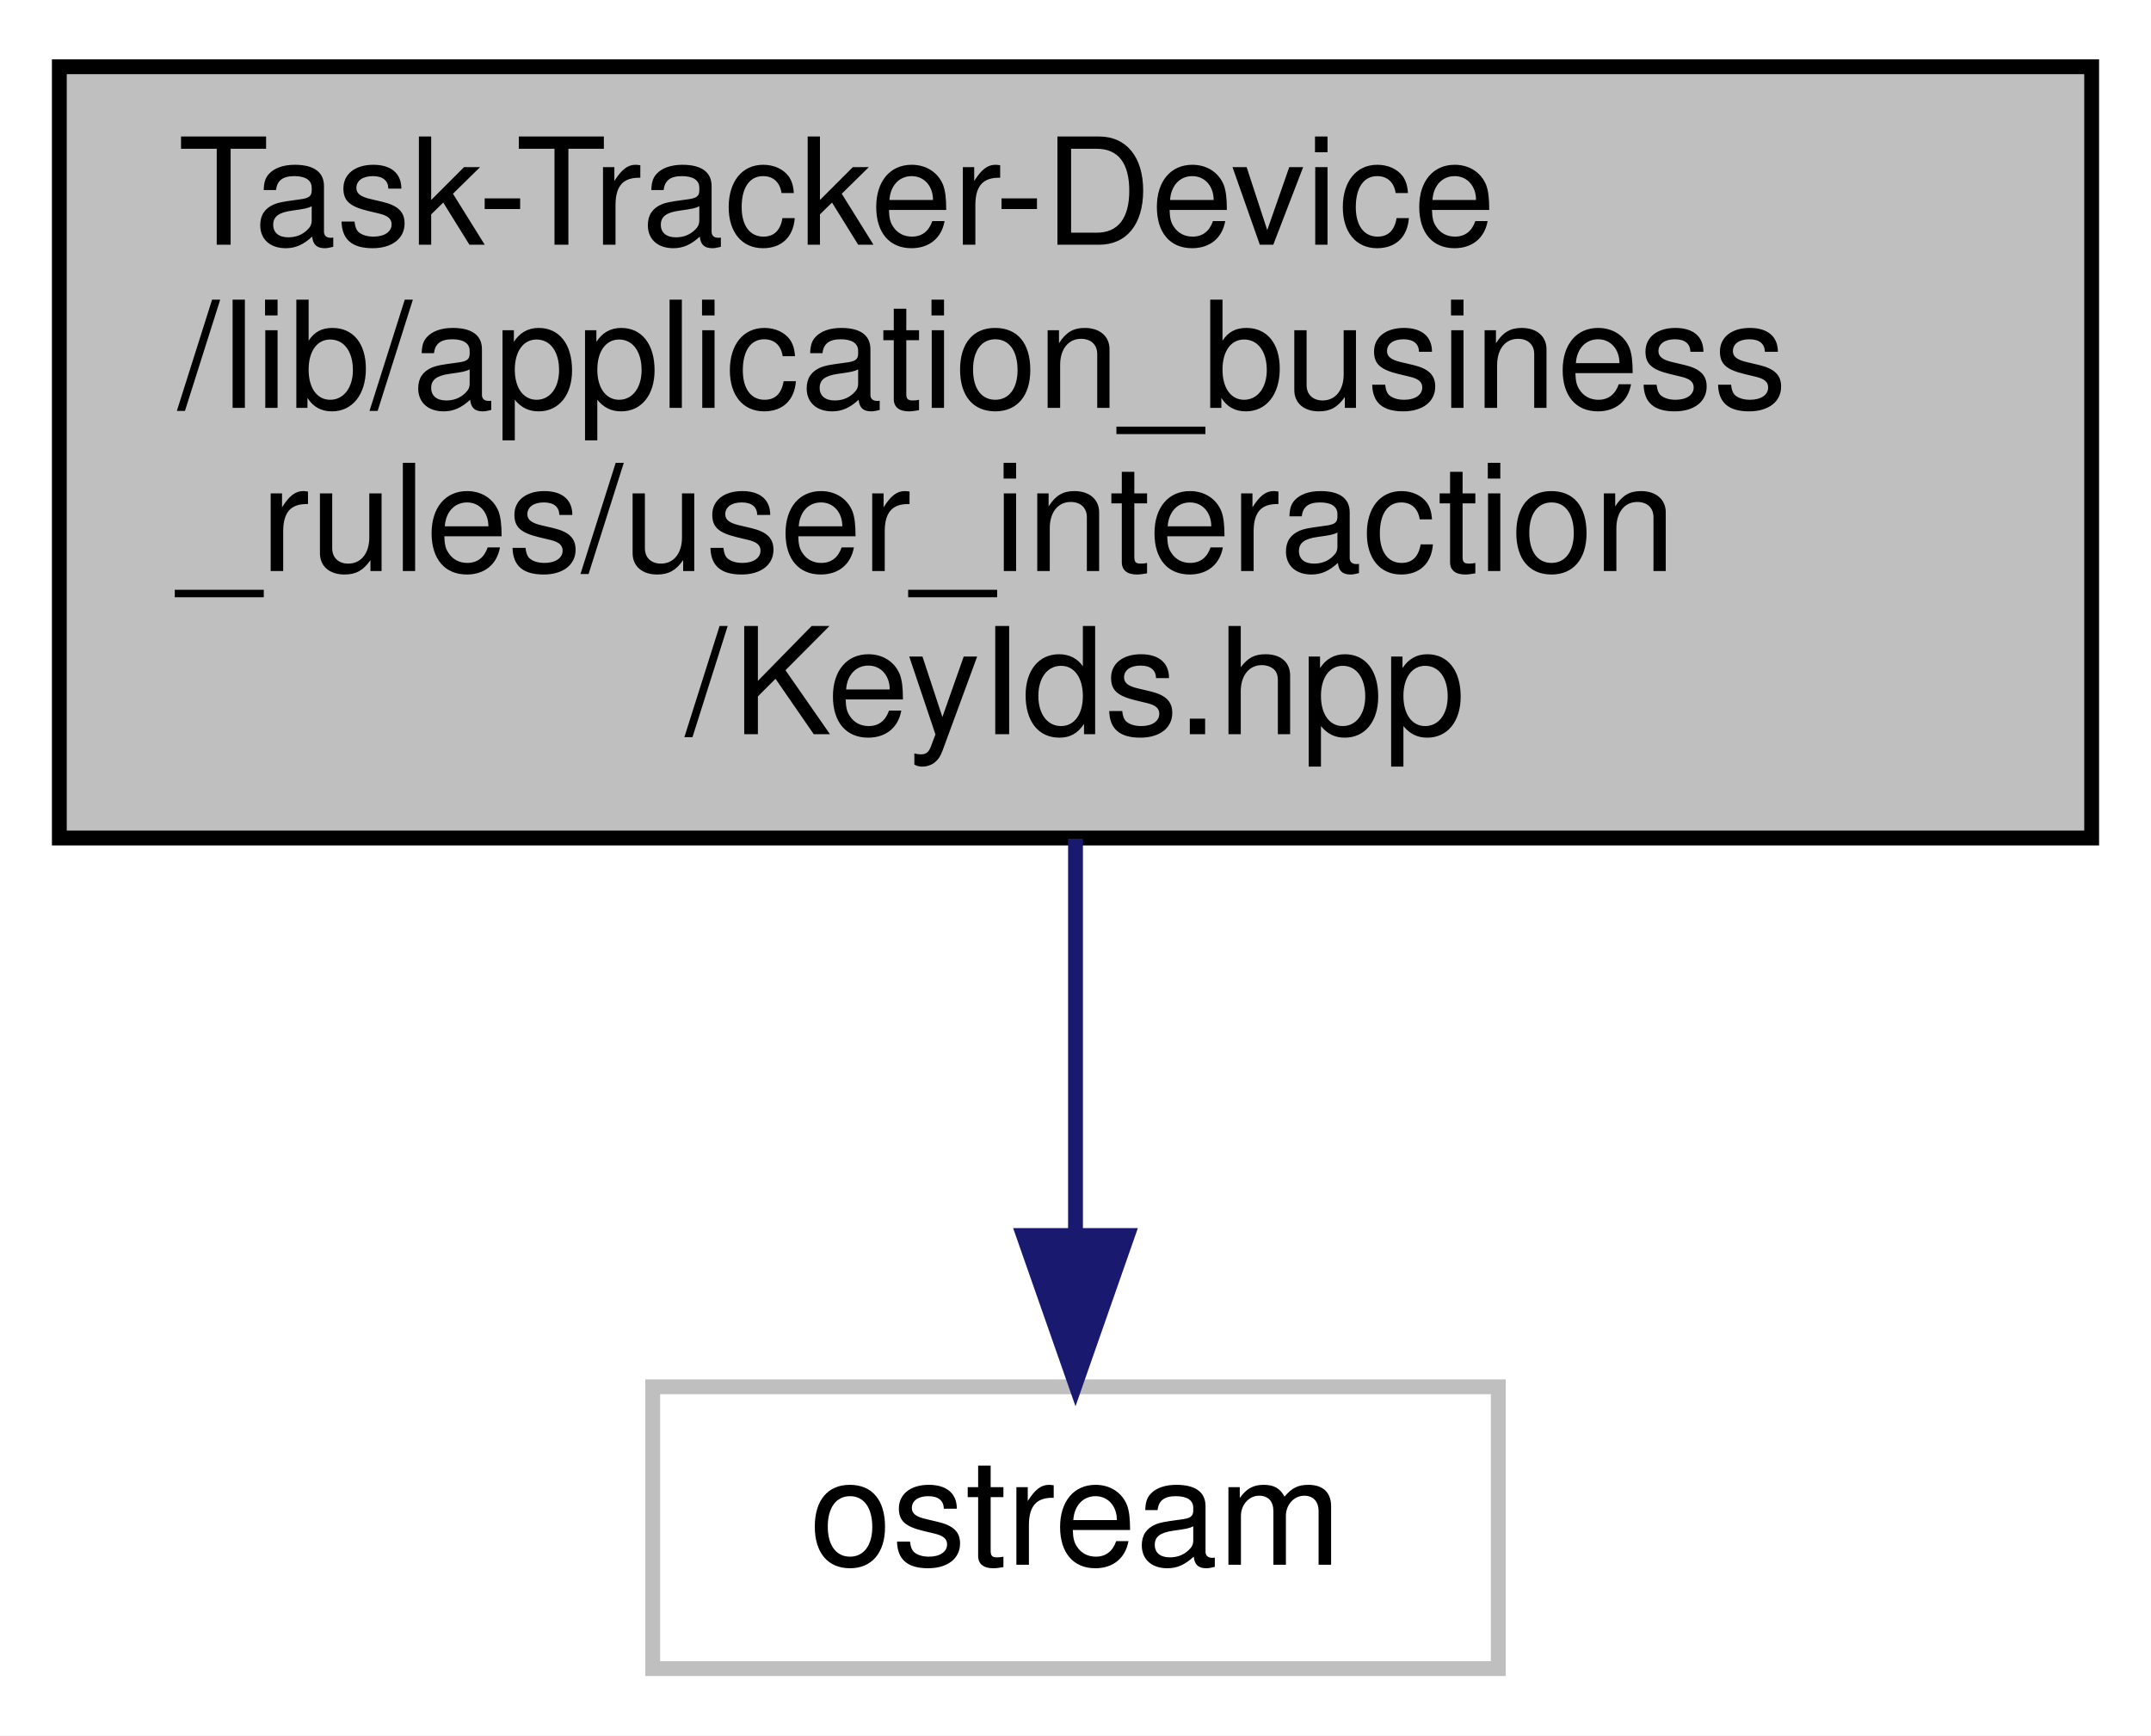
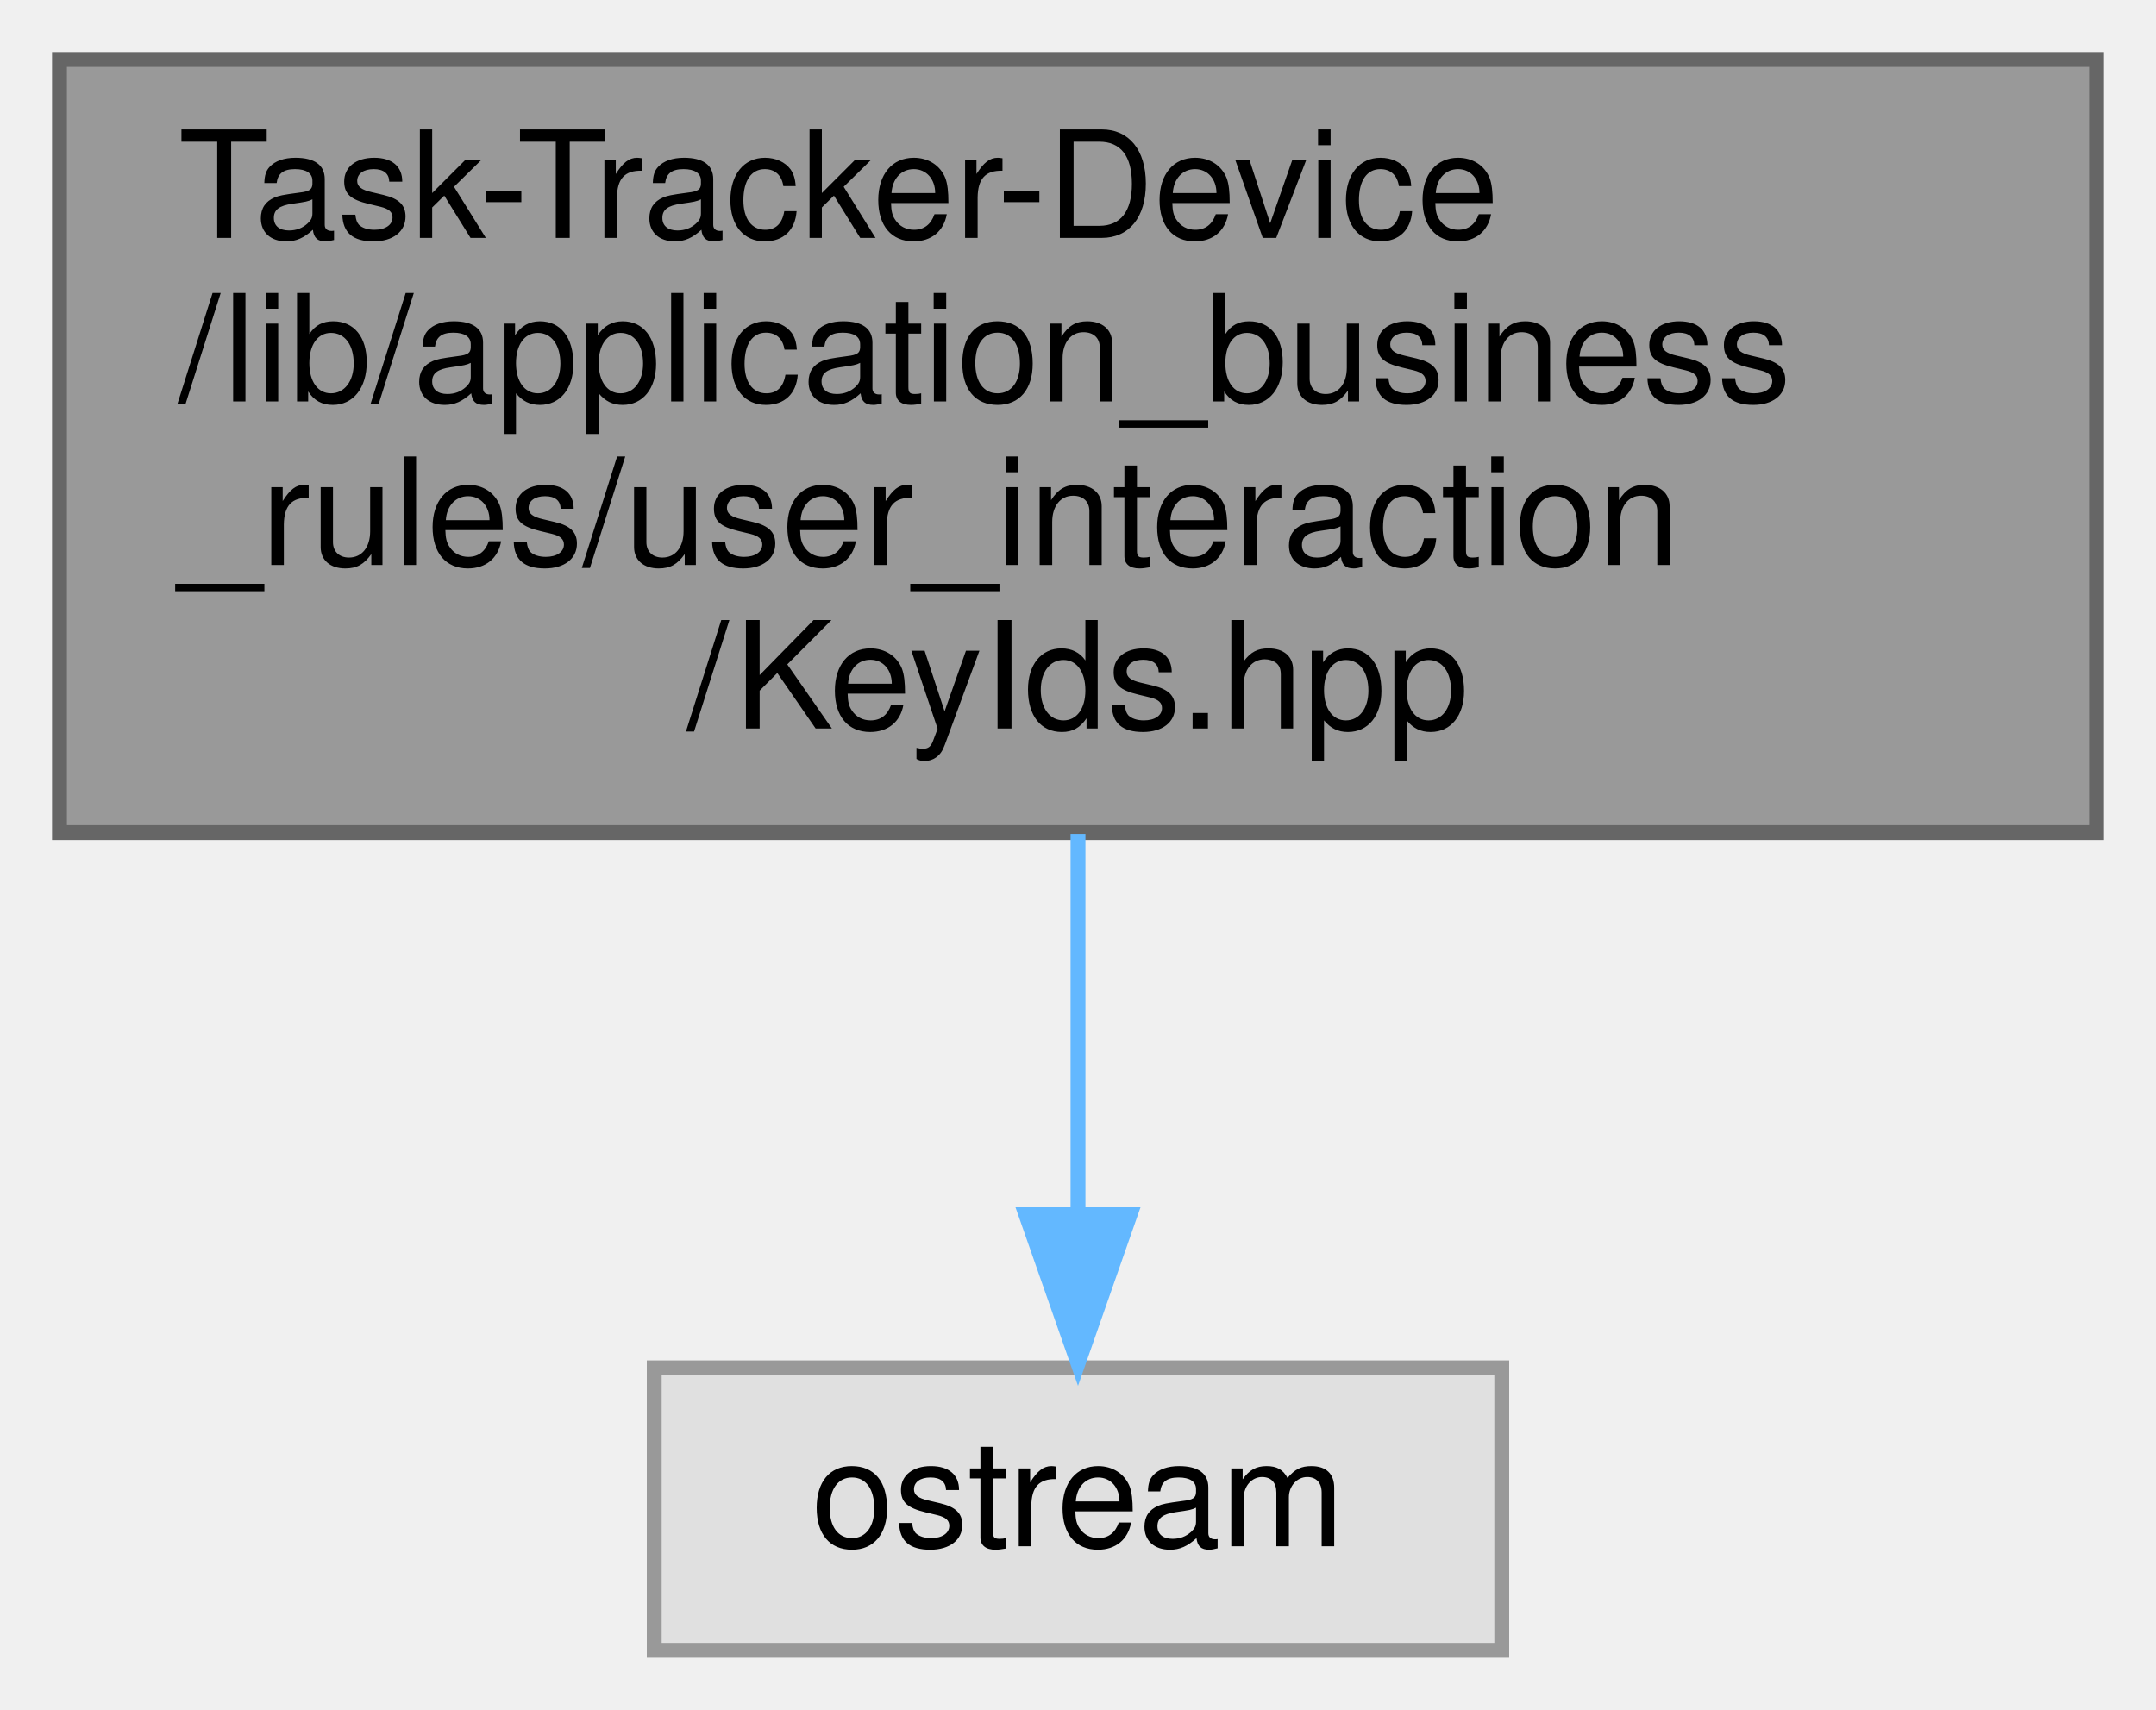
- <svg xmlns="http://www.w3.org/2000/svg" xmlns:xlink="http://www.w3.org/1999/xlink" width="145pt" height="117pt" viewBox="0.00 0.00 145.00 117.00">
-   <g id="graph0" class="graph" transform="scale(1 1) rotate(0) translate(4 113)">
-     <polygon fill="white" stroke="transparent" points="-4,4 -4,-113 141,-113 141,4 -4,4" />
-     <g id="node1" class="node">
-       <g id="a_node1">
+ <svg xmlns="http://www.w3.org/2000/svg" xmlns:xlink="http://www.w3.org/1999/xlink" width="145pt" height="115pt" viewBox="0.00 0.00 145.00 115.00">
+   <g id="graph0" class="graph" transform="scale(1 1) rotate(0) translate(4 111)">
+     <g id="Node000001" class="node">
+       <g id="a_Node000001">
        <a xlink:title=" ">
-           <polygon fill="#bfbfbf" stroke="black" points="0,-56.5 0,-108.5 137,-108.5 137,-56.5 0,-56.5" />
-           <text text-anchor="start" x="8" y="-96.5" font-family="Helvetica,sans-Serif" font-size="10.00">Task-Tracker-Device</text>
-           <text text-anchor="start" x="8" y="-85.5" font-family="Helvetica,sans-Serif" font-size="10.00">/lib/application_business</text>
-           <text text-anchor="start" x="8" y="-74.5" font-family="Helvetica,sans-Serif" font-size="10.00">_rules/user_interaction</text>
-           <text text-anchor="middle" x="68.5" y="-63.5" font-family="Helvetica,sans-Serif" font-size="10.00">/KeyIds.hpp</text>
+           <polygon fill="#999999" stroke="#666666" points="137,-107 0,-107 0,-55 137,-55 137,-107" />
+           <text text-anchor="start" x="8" y="-95" font-family="Helvetica,sans-Serif" font-size="10.00">Task-Tracker-Device</text>
+           <text text-anchor="start" x="8" y="-84" font-family="Helvetica,sans-Serif" font-size="10.00">/lib/application_business</text>
+           <text text-anchor="start" x="8" y="-73" font-family="Helvetica,sans-Serif" font-size="10.00">_rules/user_interaction</text>
+           <text text-anchor="middle" x="68.5" y="-62" font-family="Helvetica,sans-Serif" font-size="10.00">/KeyIds.hpp</text>
        </a>
      </g>
    </g>
-     <g id="node2" class="node">
-       <g id="a_node2">
+     <g id="Node000002" class="node">
+       <g id="a_Node000002">
        <a xlink:title=" ">
-           <polygon fill="white" stroke="#bfbfbf" points="40,-0.5 40,-19.5 97,-19.5 97,-0.5 40,-0.5" />
-           <text text-anchor="middle" x="68.5" y="-7.5" font-family="Helvetica,sans-Serif" font-size="10.00">ostream</text>
+           <polygon fill="#e0e0e0" stroke="#999999" points="97,-19 40,-19 40,0 97,0 97,-19" />
+           <text text-anchor="middle" x="68.5" y="-7" font-family="Helvetica,sans-Serif" font-size="10.00">ostream</text>
        </a>
      </g>
    </g>
-     <g id="edge1" class="edge">
-       <path fill="none" stroke="midnightblue" d="M68.5,-56.45C68.5,-47.73 68.5,-38.1 68.5,-29.96" />
-       <polygon fill="midnightblue" stroke="midnightblue" points="72,-29.7 68.5,-19.7 65,-29.7 72,-29.7" />
+     <g id="edge1_Node000001_Node000002" class="edge">
+       <g id="a_edge1_Node000001_Node000002">
+         <a xlink:title=" ">
+           <path fill="none" stroke="#63b8ff" d="M68.5,-54.91C68.5,-46.55 68.5,-37.38 68.5,-29.55" />
+           <polygon fill="#63b8ff" stroke="#63b8ff" points="72,-29.3 68.5,-19.3 65,-29.3 72,-29.3" />
+         </a>
+       </g>
    </g>
  </g>
</svg>
